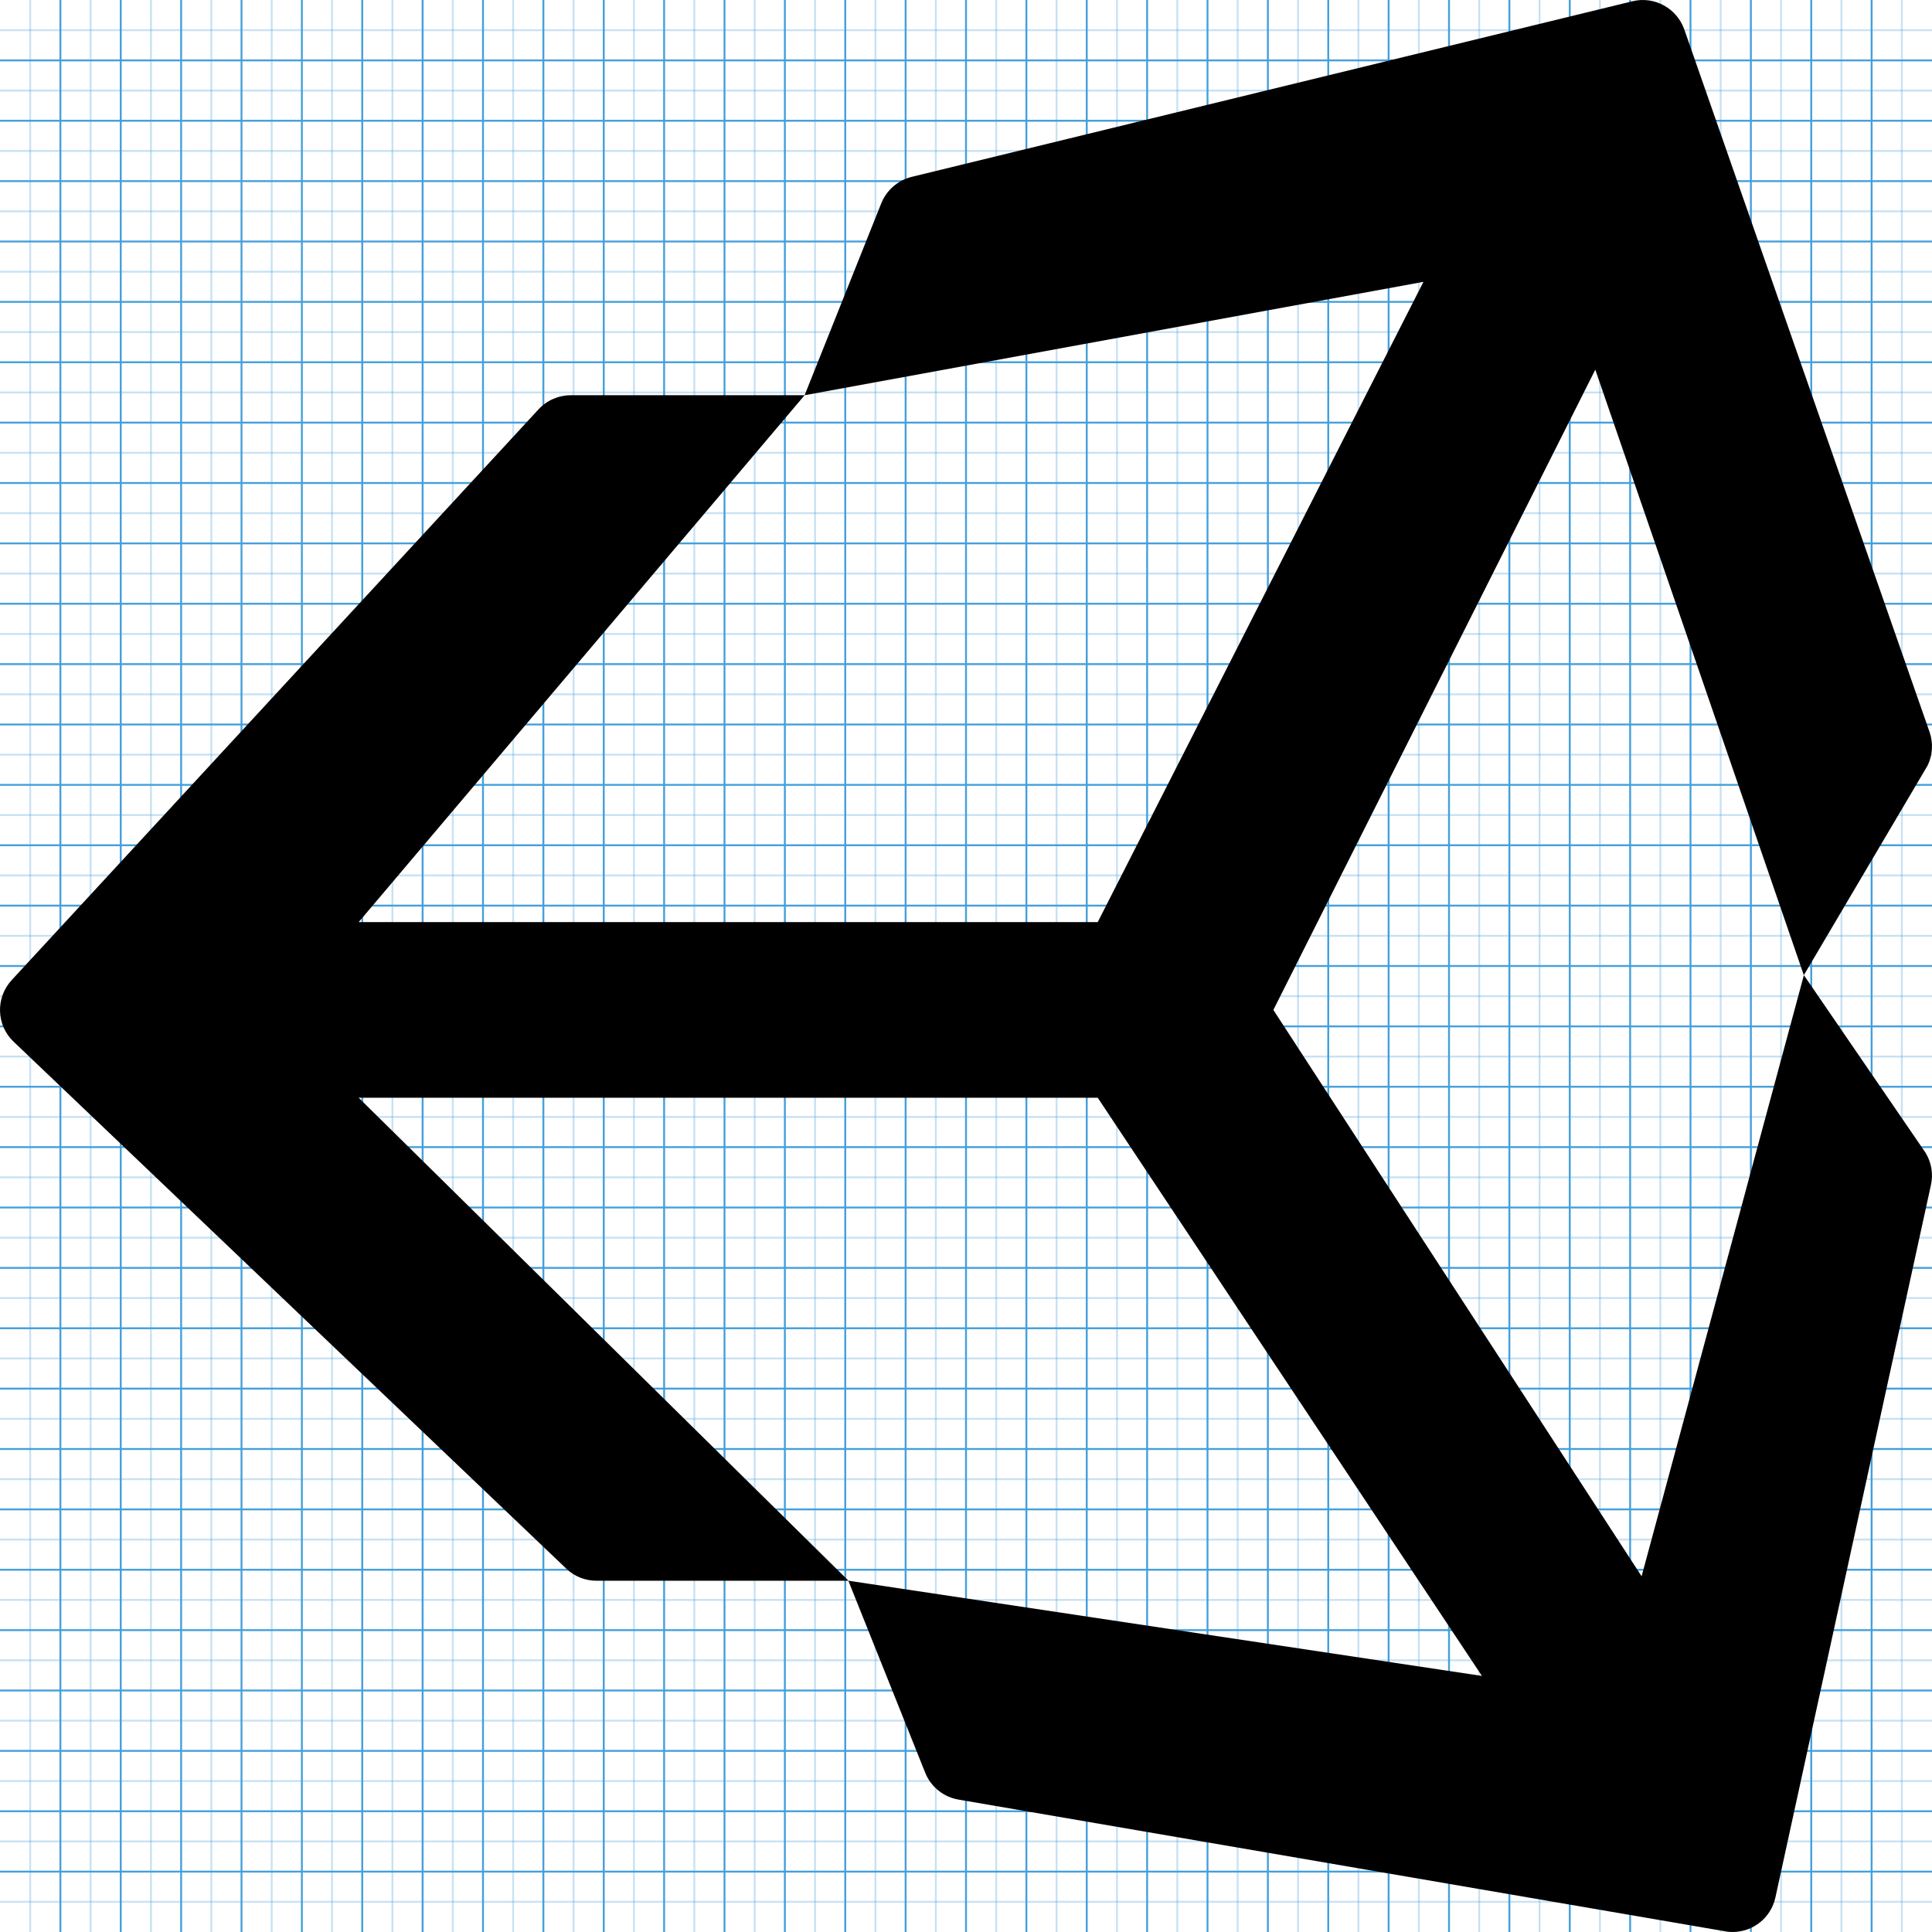
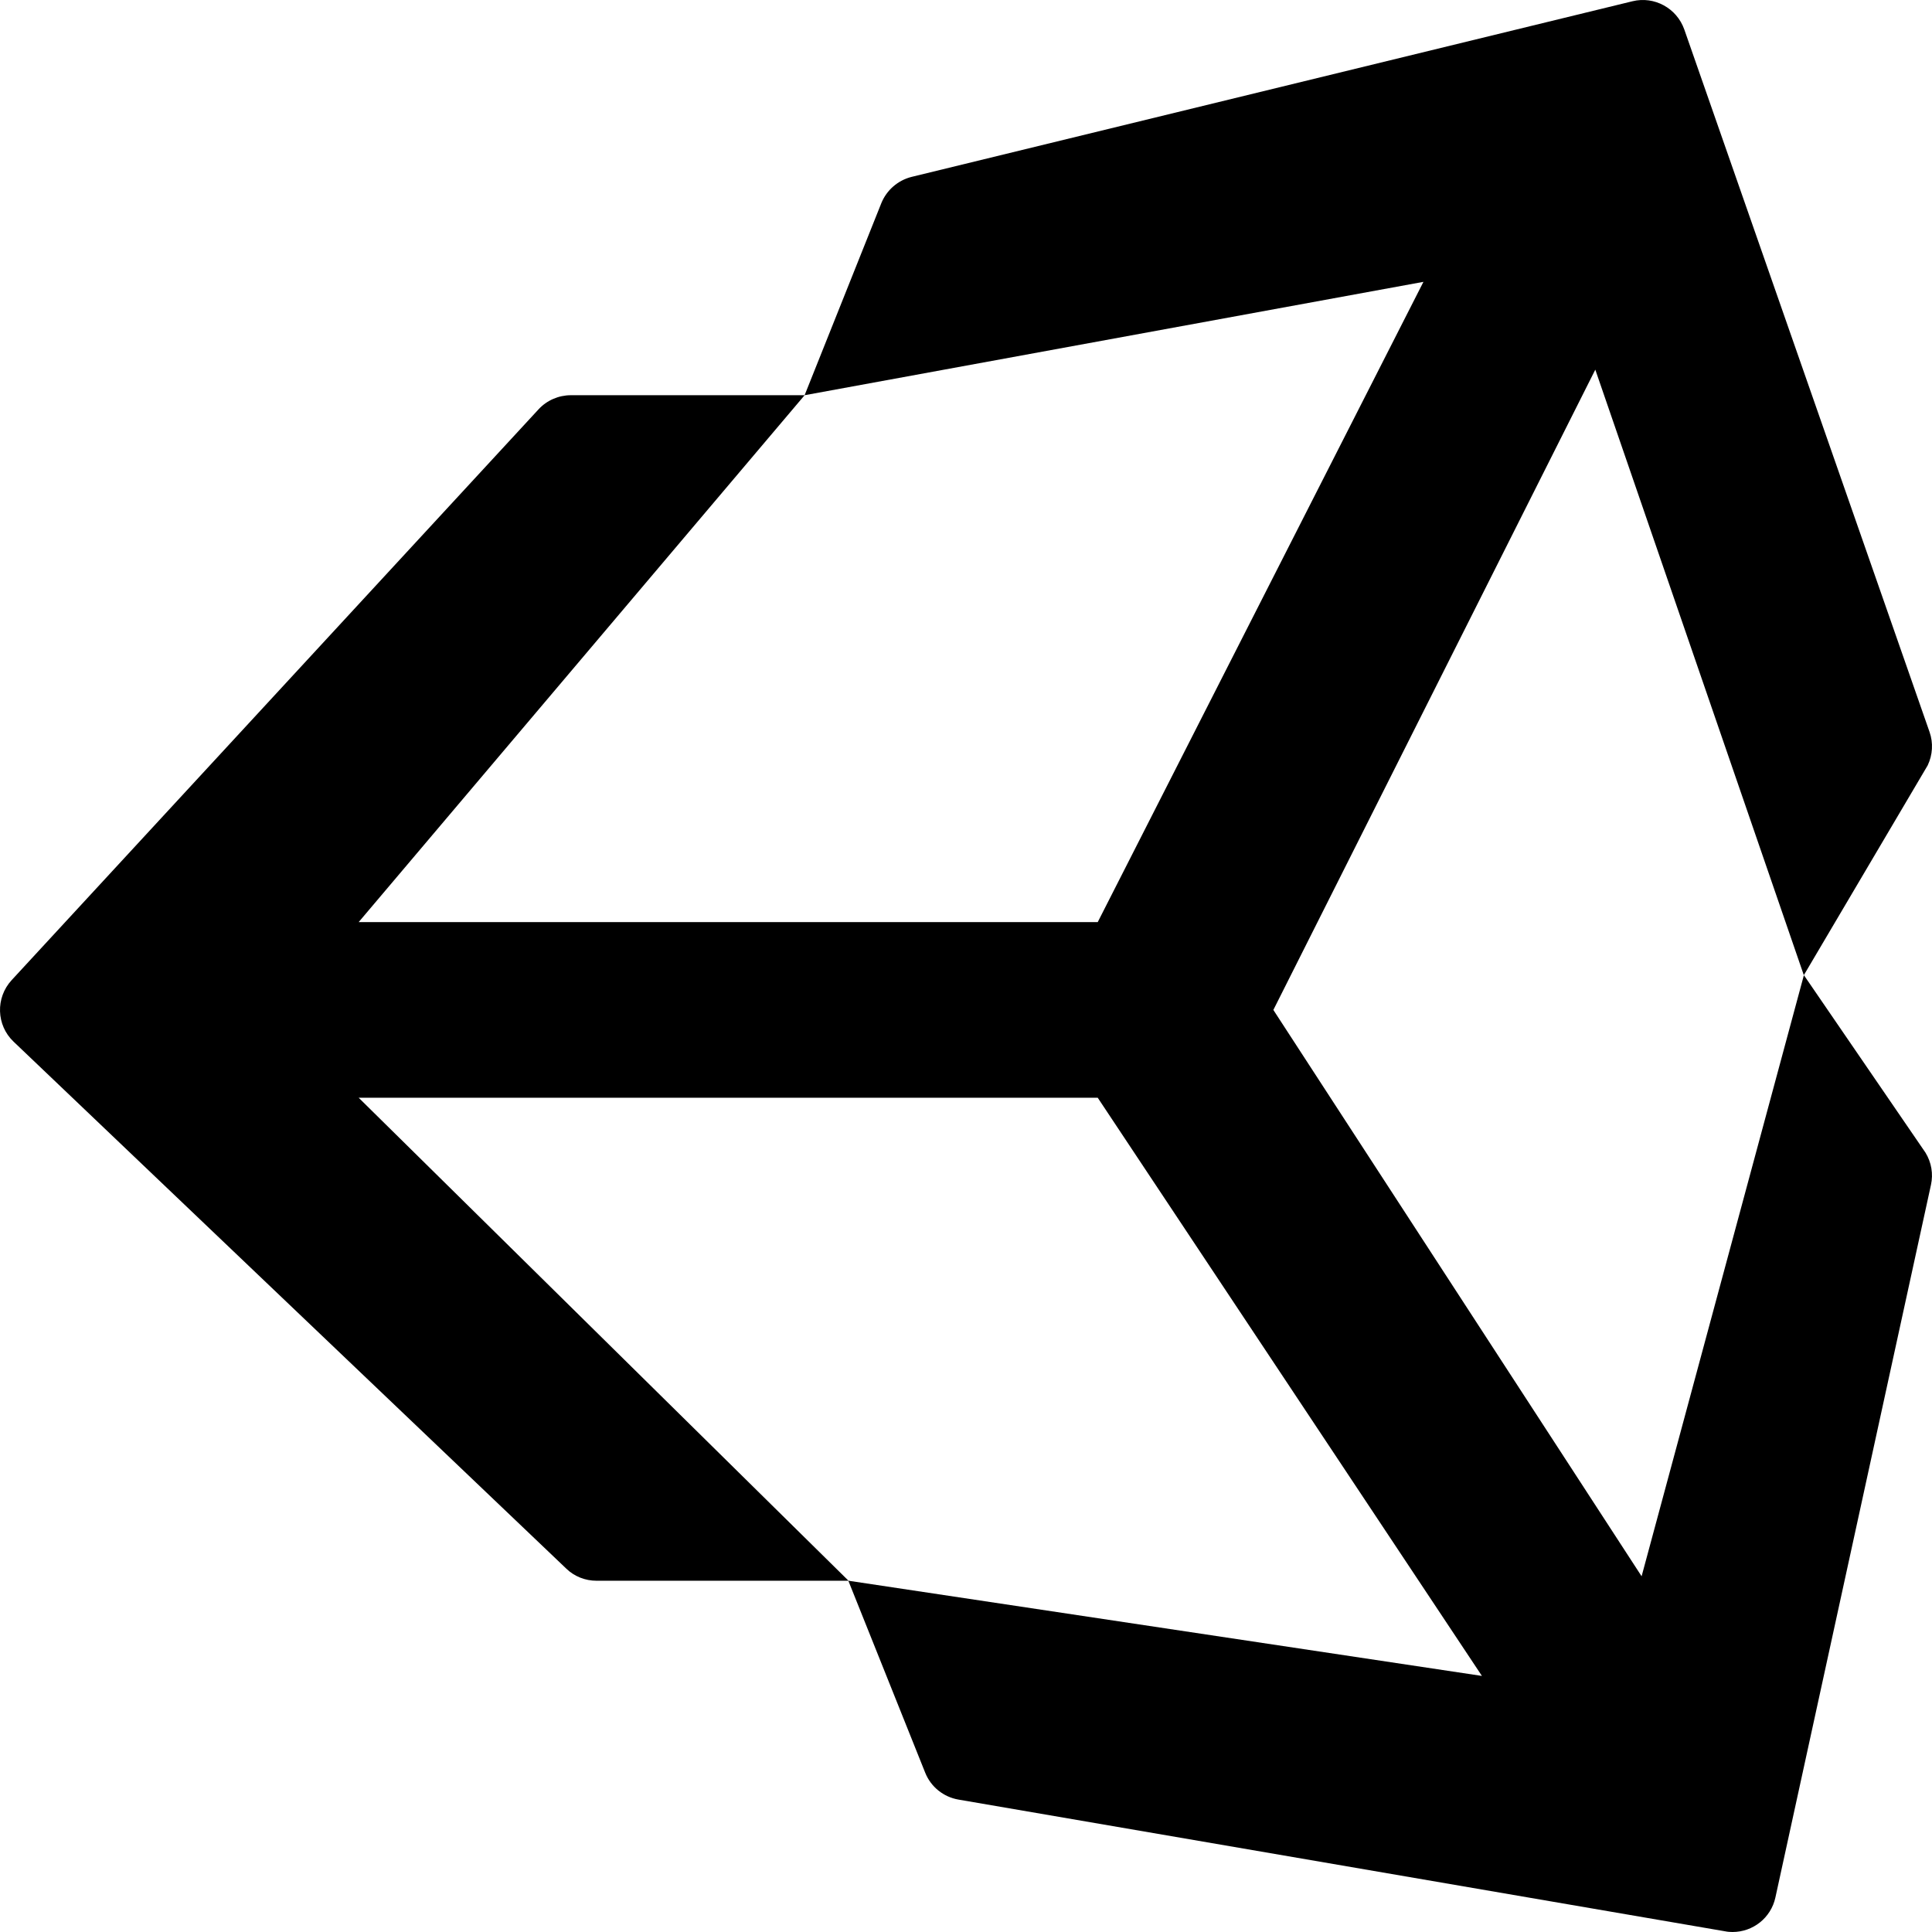
<svg xmlns="http://www.w3.org/2000/svg" version="1.1" width="1024" height="1024" viewBox="0 0 1024 1024">
  <g id="icomoon-ignore">
-     <line stroke-width="1" x1="16" y1="0" x2="16" y2="1024" stroke="#449FDB" opacity="0.3" />
-     <line stroke-width="1" x1="32" y1="0" x2="32" y2="1024" stroke="#449FDB" opacity="1" />
-     <line stroke-width="1" x1="48" y1="0" x2="48" y2="1024" stroke="#449FDB" opacity="0.3" />
-     <line stroke-width="1" x1="64" y1="0" x2="64" y2="1024" stroke="#449FDB" opacity="1" />
-     <line stroke-width="1" x1="80" y1="0" x2="80" y2="1024" stroke="#449FDB" opacity="0.3" />
-     <line stroke-width="1" x1="96" y1="0" x2="96" y2="1024" stroke="#449FDB" opacity="1" />
-     <line stroke-width="1" x1="112" y1="0" x2="112" y2="1024" stroke="#449FDB" opacity="0.3" />
-     <line stroke-width="1" x1="128" y1="0" x2="128" y2="1024" stroke="#449FDB" opacity="1" />
-     <line stroke-width="1" x1="144" y1="0" x2="144" y2="1024" stroke="#449FDB" opacity="0.3" />
-     <line stroke-width="1" x1="160" y1="0" x2="160" y2="1024" stroke="#449FDB" opacity="1" />
-     <line stroke-width="1" x1="176" y1="0" x2="176" y2="1024" stroke="#449FDB" opacity="0.3" />
-     <line stroke-width="1" x1="192" y1="0" x2="192" y2="1024" stroke="#449FDB" opacity="1" />
-     <line stroke-width="1" x1="208" y1="0" x2="208" y2="1024" stroke="#449FDB" opacity="0.3" />
-     <line stroke-width="1" x1="224" y1="0" x2="224" y2="1024" stroke="#449FDB" opacity="1" />
-     <line stroke-width="1" x1="240" y1="0" x2="240" y2="1024" stroke="#449FDB" opacity="0.3" />
-     <line stroke-width="1" x1="256" y1="0" x2="256" y2="1024" stroke="#449FDB" opacity="1" />
-     <line stroke-width="1" x1="272" y1="0" x2="272" y2="1024" stroke="#449FDB" opacity="0.3" />
-     <line stroke-width="1" x1="288" y1="0" x2="288" y2="1024" stroke="#449FDB" opacity="1" />
-     <line stroke-width="1" x1="304" y1="0" x2="304" y2="1024" stroke="#449FDB" opacity="0.3" />
-     <line stroke-width="1" x1="320" y1="0" x2="320" y2="1024" stroke="#449FDB" opacity="1" />
-     <line stroke-width="1" x1="336" y1="0" x2="336" y2="1024" stroke="#449FDB" opacity="0.3" />
-     <line stroke-width="1" x1="352" y1="0" x2="352" y2="1024" stroke="#449FDB" opacity="1" />
-     <line stroke-width="1" x1="368" y1="0" x2="368" y2="1024" stroke="#449FDB" opacity="0.3" />
-     <line stroke-width="1" x1="384" y1="0" x2="384" y2="1024" stroke="#449FDB" opacity="1" />
-     <line stroke-width="1" x1="400" y1="0" x2="400" y2="1024" stroke="#449FDB" opacity="0.3" />
-     <line stroke-width="1" x1="416" y1="0" x2="416" y2="1024" stroke="#449FDB" opacity="1" />
-     <line stroke-width="1" x1="432" y1="0" x2="432" y2="1024" stroke="#449FDB" opacity="0.3" />
-     <line stroke-width="1" x1="448" y1="0" x2="448" y2="1024" stroke="#449FDB" opacity="1" />
-     <line stroke-width="1" x1="464" y1="0" x2="464" y2="1024" stroke="#449FDB" opacity="0.3" />
-     <line stroke-width="1" x1="480" y1="0" x2="480" y2="1024" stroke="#449FDB" opacity="1" />
-     <line stroke-width="1" x1="496" y1="0" x2="496" y2="1024" stroke="#449FDB" opacity="0.3" />
-     <line stroke-width="1" x1="512" y1="0" x2="512" y2="1024" stroke="#449FDB" opacity="1" />
-     <line stroke-width="1" x1="528" y1="0" x2="528" y2="1024" stroke="#449FDB" opacity="0.3" />
-     <line stroke-width="1" x1="544" y1="0" x2="544" y2="1024" stroke="#449FDB" opacity="1" />
-     <line stroke-width="1" x1="560" y1="0" x2="560" y2="1024" stroke="#449FDB" opacity="0.3" />
-     <line stroke-width="1" x1="576" y1="0" x2="576" y2="1024" stroke="#449FDB" opacity="1" />
-     <line stroke-width="1" x1="592" y1="0" x2="592" y2="1024" stroke="#449FDB" opacity="0.3" />
-     <line stroke-width="1" x1="608" y1="0" x2="608" y2="1024" stroke="#449FDB" opacity="1" />
-     <line stroke-width="1" x1="624" y1="0" x2="624" y2="1024" stroke="#449FDB" opacity="0.3" />
-     <line stroke-width="1" x1="640" y1="0" x2="640" y2="1024" stroke="#449FDB" opacity="1" />
-     <line stroke-width="1" x1="656" y1="0" x2="656" y2="1024" stroke="#449FDB" opacity="0.3" />
-     <line stroke-width="1" x1="672" y1="0" x2="672" y2="1024" stroke="#449FDB" opacity="1" />
-     <line stroke-width="1" x1="688" y1="0" x2="688" y2="1024" stroke="#449FDB" opacity="0.3" />
-     <line stroke-width="1" x1="704" y1="0" x2="704" y2="1024" stroke="#449FDB" opacity="1" />
-     <line stroke-width="1" x1="720" y1="0" x2="720" y2="1024" stroke="#449FDB" opacity="0.3" />
-     <line stroke-width="1" x1="736" y1="0" x2="736" y2="1024" stroke="#449FDB" opacity="1" />
-     <line stroke-width="1" x1="752" y1="0" x2="752" y2="1024" stroke="#449FDB" opacity="0.3" />
-     <line stroke-width="1" x1="768" y1="0" x2="768" y2="1024" stroke="#449FDB" opacity="1" />
-     <line stroke-width="1" x1="784" y1="0" x2="784" y2="1024" stroke="#449FDB" opacity="0.3" />
-     <line stroke-width="1" x1="800" y1="0" x2="800" y2="1024" stroke="#449FDB" opacity="1" />
-     <line stroke-width="1" x1="816" y1="0" x2="816" y2="1024" stroke="#449FDB" opacity="0.3" />
-     <line stroke-width="1" x1="832" y1="0" x2="832" y2="1024" stroke="#449FDB" opacity="1" />
-     <line stroke-width="1" x1="848" y1="0" x2="848" y2="1024" stroke="#449FDB" opacity="0.3" />
-     <line stroke-width="1" x1="864" y1="0" x2="864" y2="1024" stroke="#449FDB" opacity="1" />
-     <line stroke-width="1" x1="880" y1="0" x2="880" y2="1024" stroke="#449FDB" opacity="0.3" />
-     <line stroke-width="1" x1="896" y1="0" x2="896" y2="1024" stroke="#449FDB" opacity="1" />
-     <line stroke-width="1" x1="912" y1="0" x2="912" y2="1024" stroke="#449FDB" opacity="0.3" />
-     <line stroke-width="1" x1="928" y1="0" x2="928" y2="1024" stroke="#449FDB" opacity="1" />
-     <line stroke-width="1" x1="944" y1="0" x2="944" y2="1024" stroke="#449FDB" opacity="0.3" />
-     <line stroke-width="1" x1="960" y1="0" x2="960" y2="1024" stroke="#449FDB" opacity="1" />
-     <line stroke-width="1" x1="976" y1="0" x2="976" y2="1024" stroke="#449FDB" opacity="0.3" />
-     <line stroke-width="1" x1="992" y1="0" x2="992" y2="1024" stroke="#449FDB" opacity="1" />
-     <line stroke-width="1" x1="1008" y1="0" x2="1008" y2="1024" stroke="#449FDB" opacity="0.3" />
-     <line stroke-width="1" x1="0" y1="16" x2="1024" y2="16" stroke="#449FDB" opacity="0.3" />
-     <line stroke-width="1" x1="0" y1="32" x2="1024" y2="32" stroke="#449FDB" opacity="1" />
-     <line stroke-width="1" x1="0" y1="48" x2="1024" y2="48" stroke="#449FDB" opacity="0.3" />
-     <line stroke-width="1" x1="0" y1="64" x2="1024" y2="64" stroke="#449FDB" opacity="1" />
-     <line stroke-width="1" x1="0" y1="80" x2="1024" y2="80" stroke="#449FDB" opacity="0.3" />
-     <line stroke-width="1" x1="0" y1="96" x2="1024" y2="96" stroke="#449FDB" opacity="1" />
-     <line stroke-width="1" x1="0" y1="112" x2="1024" y2="112" stroke="#449FDB" opacity="0.3" />
-     <line stroke-width="1" x1="0" y1="128" x2="1024" y2="128" stroke="#449FDB" opacity="1" />
-     <line stroke-width="1" x1="0" y1="144" x2="1024" y2="144" stroke="#449FDB" opacity="0.3" />
-     <line stroke-width="1" x1="0" y1="160" x2="1024" y2="160" stroke="#449FDB" opacity="1" />
-     <line stroke-width="1" x1="0" y1="176" x2="1024" y2="176" stroke="#449FDB" opacity="0.3" />
-     <line stroke-width="1" x1="0" y1="192" x2="1024" y2="192" stroke="#449FDB" opacity="1" />
-     <line stroke-width="1" x1="0" y1="208" x2="1024" y2="208" stroke="#449FDB" opacity="0.3" />
-     <line stroke-width="1" x1="0" y1="224" x2="1024" y2="224" stroke="#449FDB" opacity="1" />
-     <line stroke-width="1" x1="0" y1="240" x2="1024" y2="240" stroke="#449FDB" opacity="0.3" />
-     <line stroke-width="1" x1="0" y1="256" x2="1024" y2="256" stroke="#449FDB" opacity="1" />
-     <line stroke-width="1" x1="0" y1="272" x2="1024" y2="272" stroke="#449FDB" opacity="0.3" />
-     <line stroke-width="1" x1="0" y1="288" x2="1024" y2="288" stroke="#449FDB" opacity="1" />
-     <line stroke-width="1" x1="0" y1="304" x2="1024" y2="304" stroke="#449FDB" opacity="0.3" />
-     <line stroke-width="1" x1="0" y1="320" x2="1024" y2="320" stroke="#449FDB" opacity="1" />
-     <line stroke-width="1" x1="0" y1="336" x2="1024" y2="336" stroke="#449FDB" opacity="0.3" />
-     <line stroke-width="1" x1="0" y1="352" x2="1024" y2="352" stroke="#449FDB" opacity="1" />
-     <line stroke-width="1" x1="0" y1="368" x2="1024" y2="368" stroke="#449FDB" opacity="0.3" />
-     <line stroke-width="1" x1="0" y1="384" x2="1024" y2="384" stroke="#449FDB" opacity="1" />
-     <line stroke-width="1" x1="0" y1="400" x2="1024" y2="400" stroke="#449FDB" opacity="0.3" />
-     <line stroke-width="1" x1="0" y1="416" x2="1024" y2="416" stroke="#449FDB" opacity="1" />
-     <line stroke-width="1" x1="0" y1="432" x2="1024" y2="432" stroke="#449FDB" opacity="0.3" />
-     <line stroke-width="1" x1="0" y1="448" x2="1024" y2="448" stroke="#449FDB" opacity="1" />
-     <line stroke-width="1" x1="0" y1="464" x2="1024" y2="464" stroke="#449FDB" opacity="0.3" />
-     <line stroke-width="1" x1="0" y1="480" x2="1024" y2="480" stroke="#449FDB" opacity="1" />
-     <line stroke-width="1" x1="0" y1="496" x2="1024" y2="496" stroke="#449FDB" opacity="0.3" />
-     <line stroke-width="1" x1="0" y1="512" x2="1024" y2="512" stroke="#449FDB" opacity="1" />
-     <line stroke-width="1" x1="0" y1="528" x2="1024" y2="528" stroke="#449FDB" opacity="0.3" />
-     <line stroke-width="1" x1="0" y1="544" x2="1024" y2="544" stroke="#449FDB" opacity="1" />
-     <line stroke-width="1" x1="0" y1="560" x2="1024" y2="560" stroke="#449FDB" opacity="0.3" />
-     <line stroke-width="1" x1="0" y1="576" x2="1024" y2="576" stroke="#449FDB" opacity="1" />
-     <line stroke-width="1" x1="0" y1="592" x2="1024" y2="592" stroke="#449FDB" opacity="0.3" />
-     <line stroke-width="1" x1="0" y1="608" x2="1024" y2="608" stroke="#449FDB" opacity="1" />
-     <line stroke-width="1" x1="0" y1="624" x2="1024" y2="624" stroke="#449FDB" opacity="0.3" />
-     <line stroke-width="1" x1="0" y1="640" x2="1024" y2="640" stroke="#449FDB" opacity="1" />
-     <line stroke-width="1" x1="0" y1="656" x2="1024" y2="656" stroke="#449FDB" opacity="0.3" />
-     <line stroke-width="1" x1="0" y1="672" x2="1024" y2="672" stroke="#449FDB" opacity="1" />
-     <line stroke-width="1" x1="0" y1="688" x2="1024" y2="688" stroke="#449FDB" opacity="0.3" />
-     <line stroke-width="1" x1="0" y1="704" x2="1024" y2="704" stroke="#449FDB" opacity="1" />
-     <line stroke-width="1" x1="0" y1="720" x2="1024" y2="720" stroke="#449FDB" opacity="0.3" />
-     <line stroke-width="1" x1="0" y1="736" x2="1024" y2="736" stroke="#449FDB" opacity="1" />
-     <line stroke-width="1" x1="0" y1="752" x2="1024" y2="752" stroke="#449FDB" opacity="0.3" />
-     <line stroke-width="1" x1="0" y1="768" x2="1024" y2="768" stroke="#449FDB" opacity="1" />
-     <line stroke-width="1" x1="0" y1="784" x2="1024" y2="784" stroke="#449FDB" opacity="0.3" />
-     <line stroke-width="1" x1="0" y1="800" x2="1024" y2="800" stroke="#449FDB" opacity="1" />
-     <line stroke-width="1" x1="0" y1="816" x2="1024" y2="816" stroke="#449FDB" opacity="0.3" />
-     <line stroke-width="1" x1="0" y1="832" x2="1024" y2="832" stroke="#449FDB" opacity="1" />
-     <line stroke-width="1" x1="0" y1="848" x2="1024" y2="848" stroke="#449FDB" opacity="0.3" />
-     <line stroke-width="1" x1="0" y1="864" x2="1024" y2="864" stroke="#449FDB" opacity="1" />
-     <line stroke-width="1" x1="0" y1="880" x2="1024" y2="880" stroke="#449FDB" opacity="0.3" />
-     <line stroke-width="1" x1="0" y1="896" x2="1024" y2="896" stroke="#449FDB" opacity="1" />
-     <line stroke-width="1" x1="0" y1="912" x2="1024" y2="912" stroke="#449FDB" opacity="0.3" />
-     <line stroke-width="1" x1="0" y1="928" x2="1024" y2="928" stroke="#449FDB" opacity="1" />
-     <line stroke-width="1" x1="0" y1="944" x2="1024" y2="944" stroke="#449FDB" opacity="0.3" />
-     <line stroke-width="1" x1="0" y1="960" x2="1024" y2="960" stroke="#449FDB" opacity="1" />
-     <line stroke-width="1" x1="0" y1="976" x2="1024" y2="976" stroke="#449FDB" opacity="0.3" />
-     <line stroke-width="1" x1="0" y1="992" x2="1024" y2="992" stroke="#449FDB" opacity="1" />
-     <line stroke-width="1" x1="0" y1="1008" x2="1024" y2="1008" stroke="#449FDB" opacity="0.3" />
-   </g>
+ </g>
  <path fill="#000" d="M956.085 516.829l65.635-111.179c2.636-5.545 3-11.909 1-17.636l-129.997-372.356c-4-11.363-15.909-17.818-27.454-15l-382.083 93.089c-7.273 1.818-13.272 7-16.091 14l-40.635 101.725h-123.906c-6.454 0-12.727 2.727-17.091 7.454l-279.267 302.539c-8.636 9.363-8.182 23.909 1 32.636l292.903 279.267c4.273 4.182 10.091 6.454 16 6.454h133.543l40.726 101.725c3 7.545 9.727 12.909 17.636 14.272l406.355 69.817c1.273 0.273 2.636 0.364 3.909 0.364 10.818 0 20.363-7.454 22.727-18.272l82.453-377.719c1.273-5.818 0.273-11.909-2.909-17.091zM426.46 209.472l327.993-60.090-172.633 339.356h-391.719zM449.733 837.822l-259.631-255.994h391.719l203.632 306.448zM870.087 835.459l-195.178-300.175 170.633-339.356 110.543 320.993z" />
</svg>
